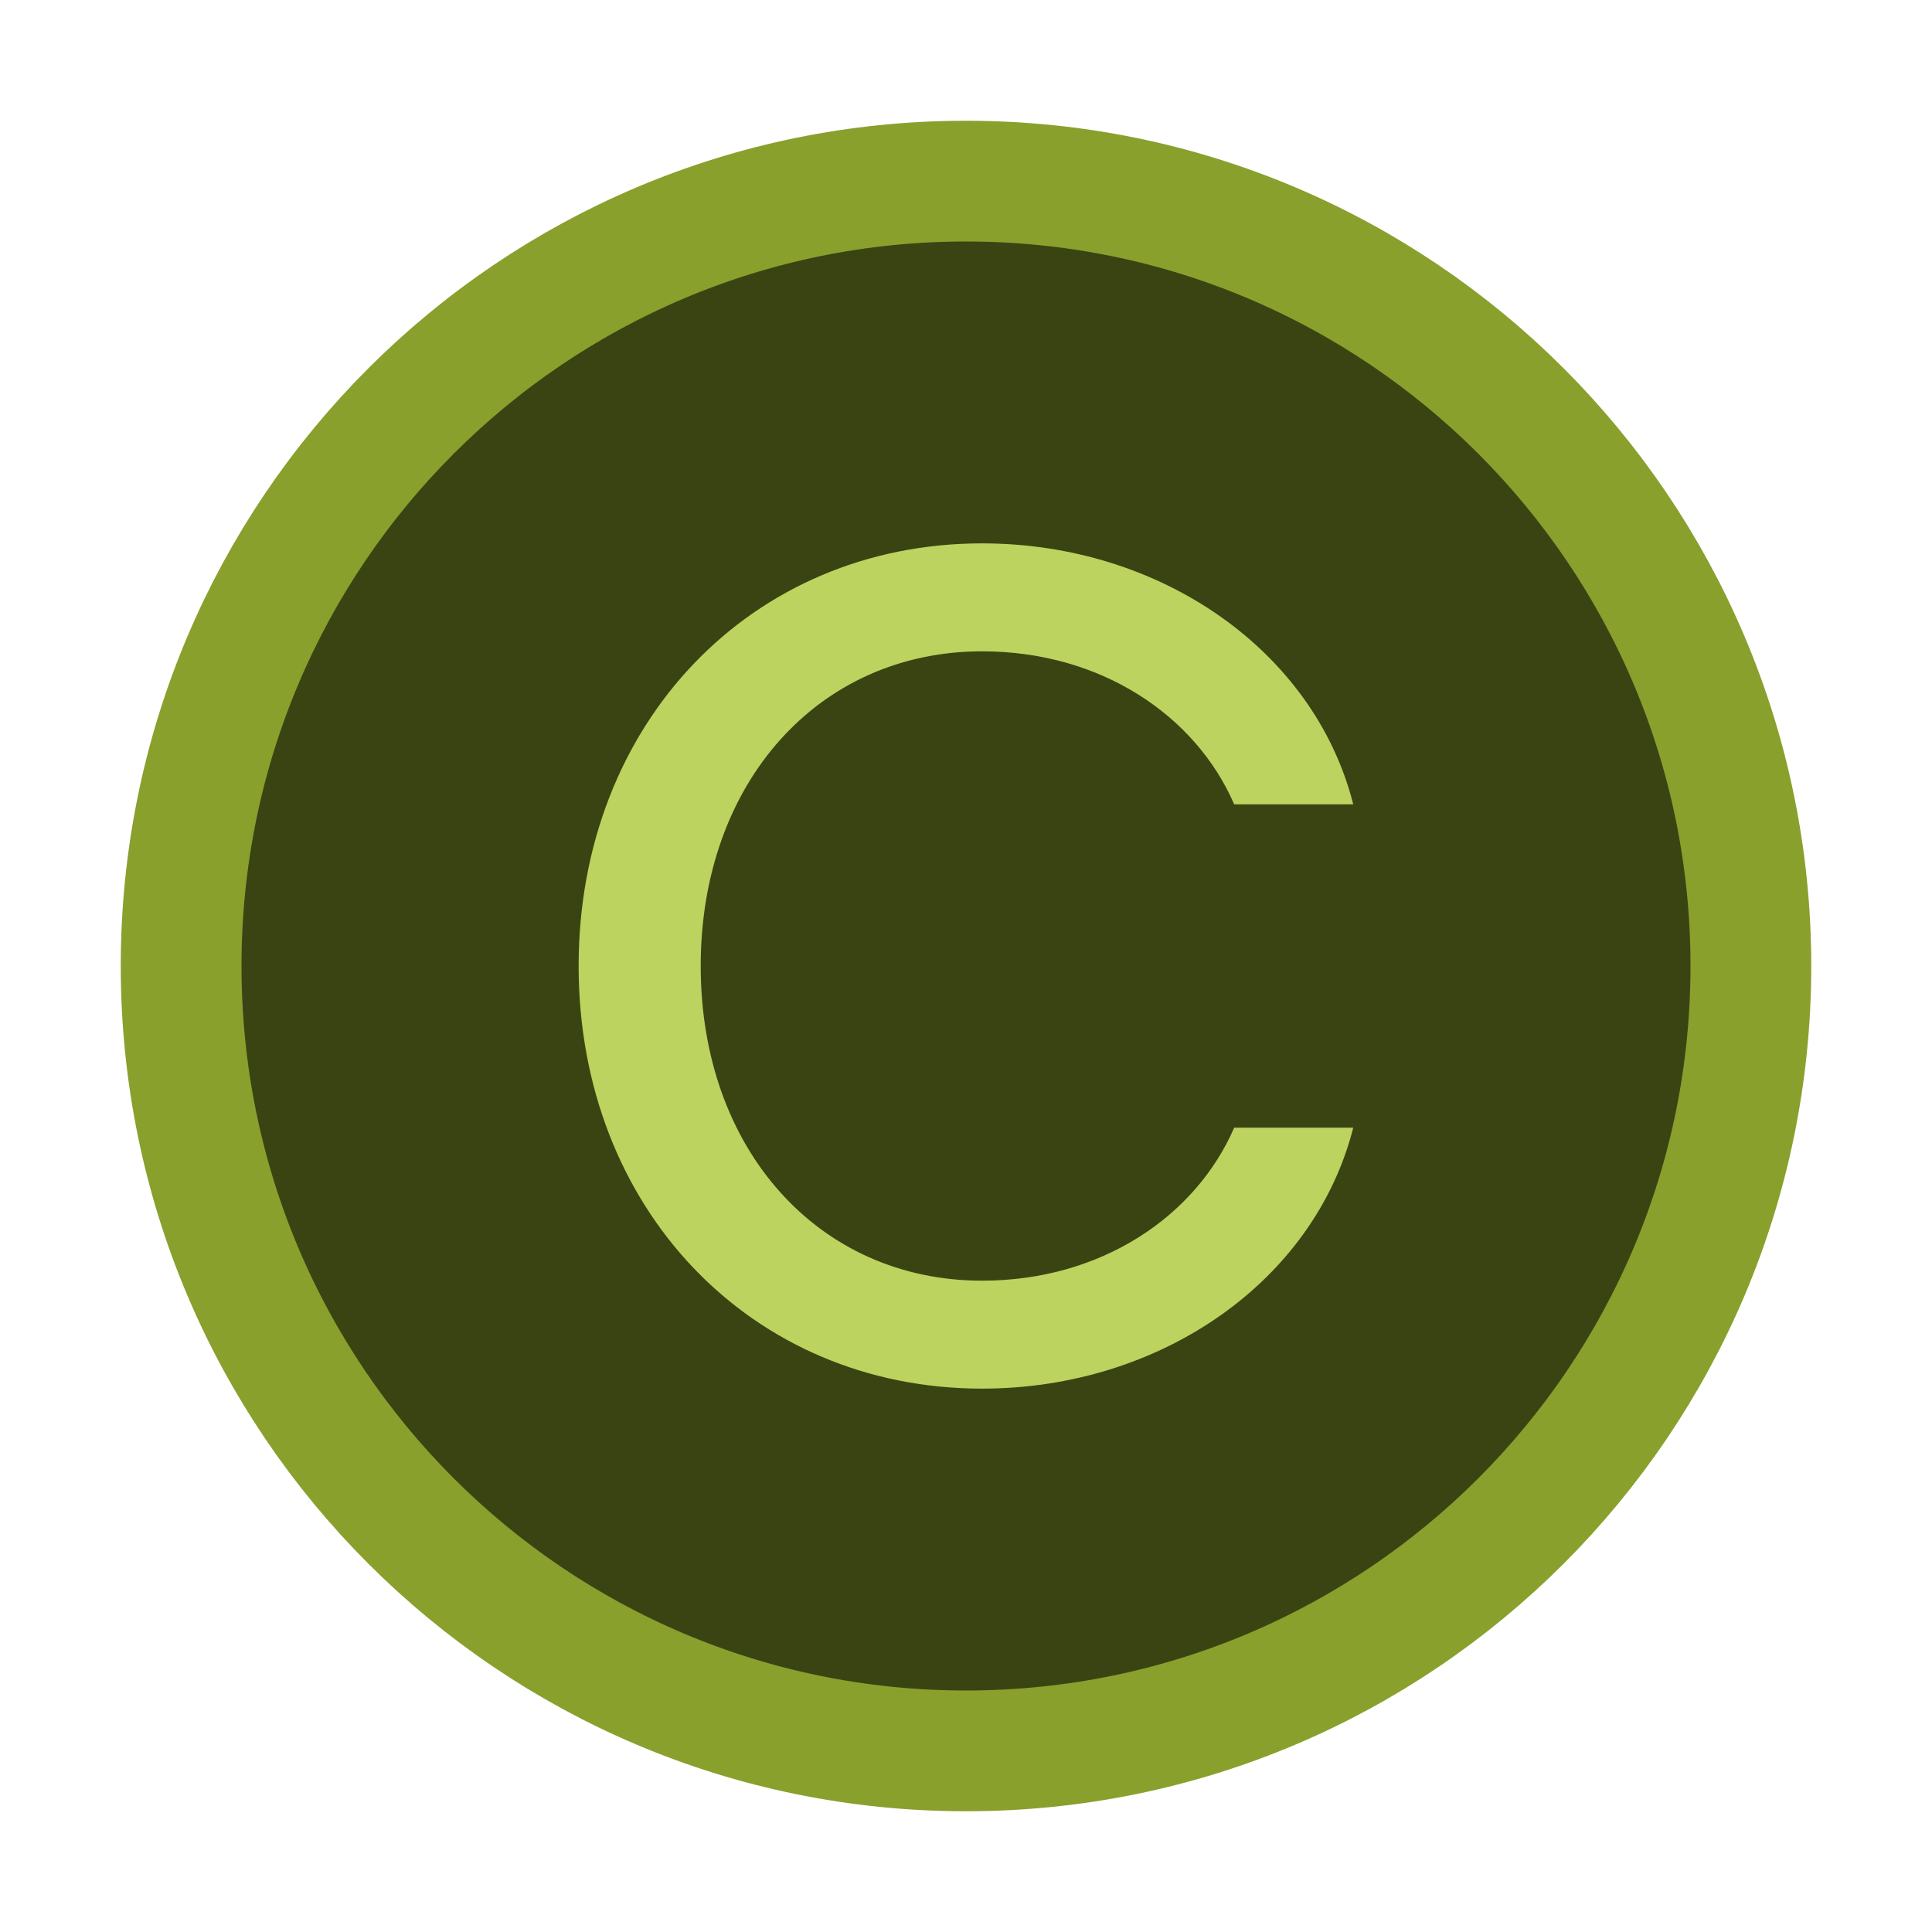
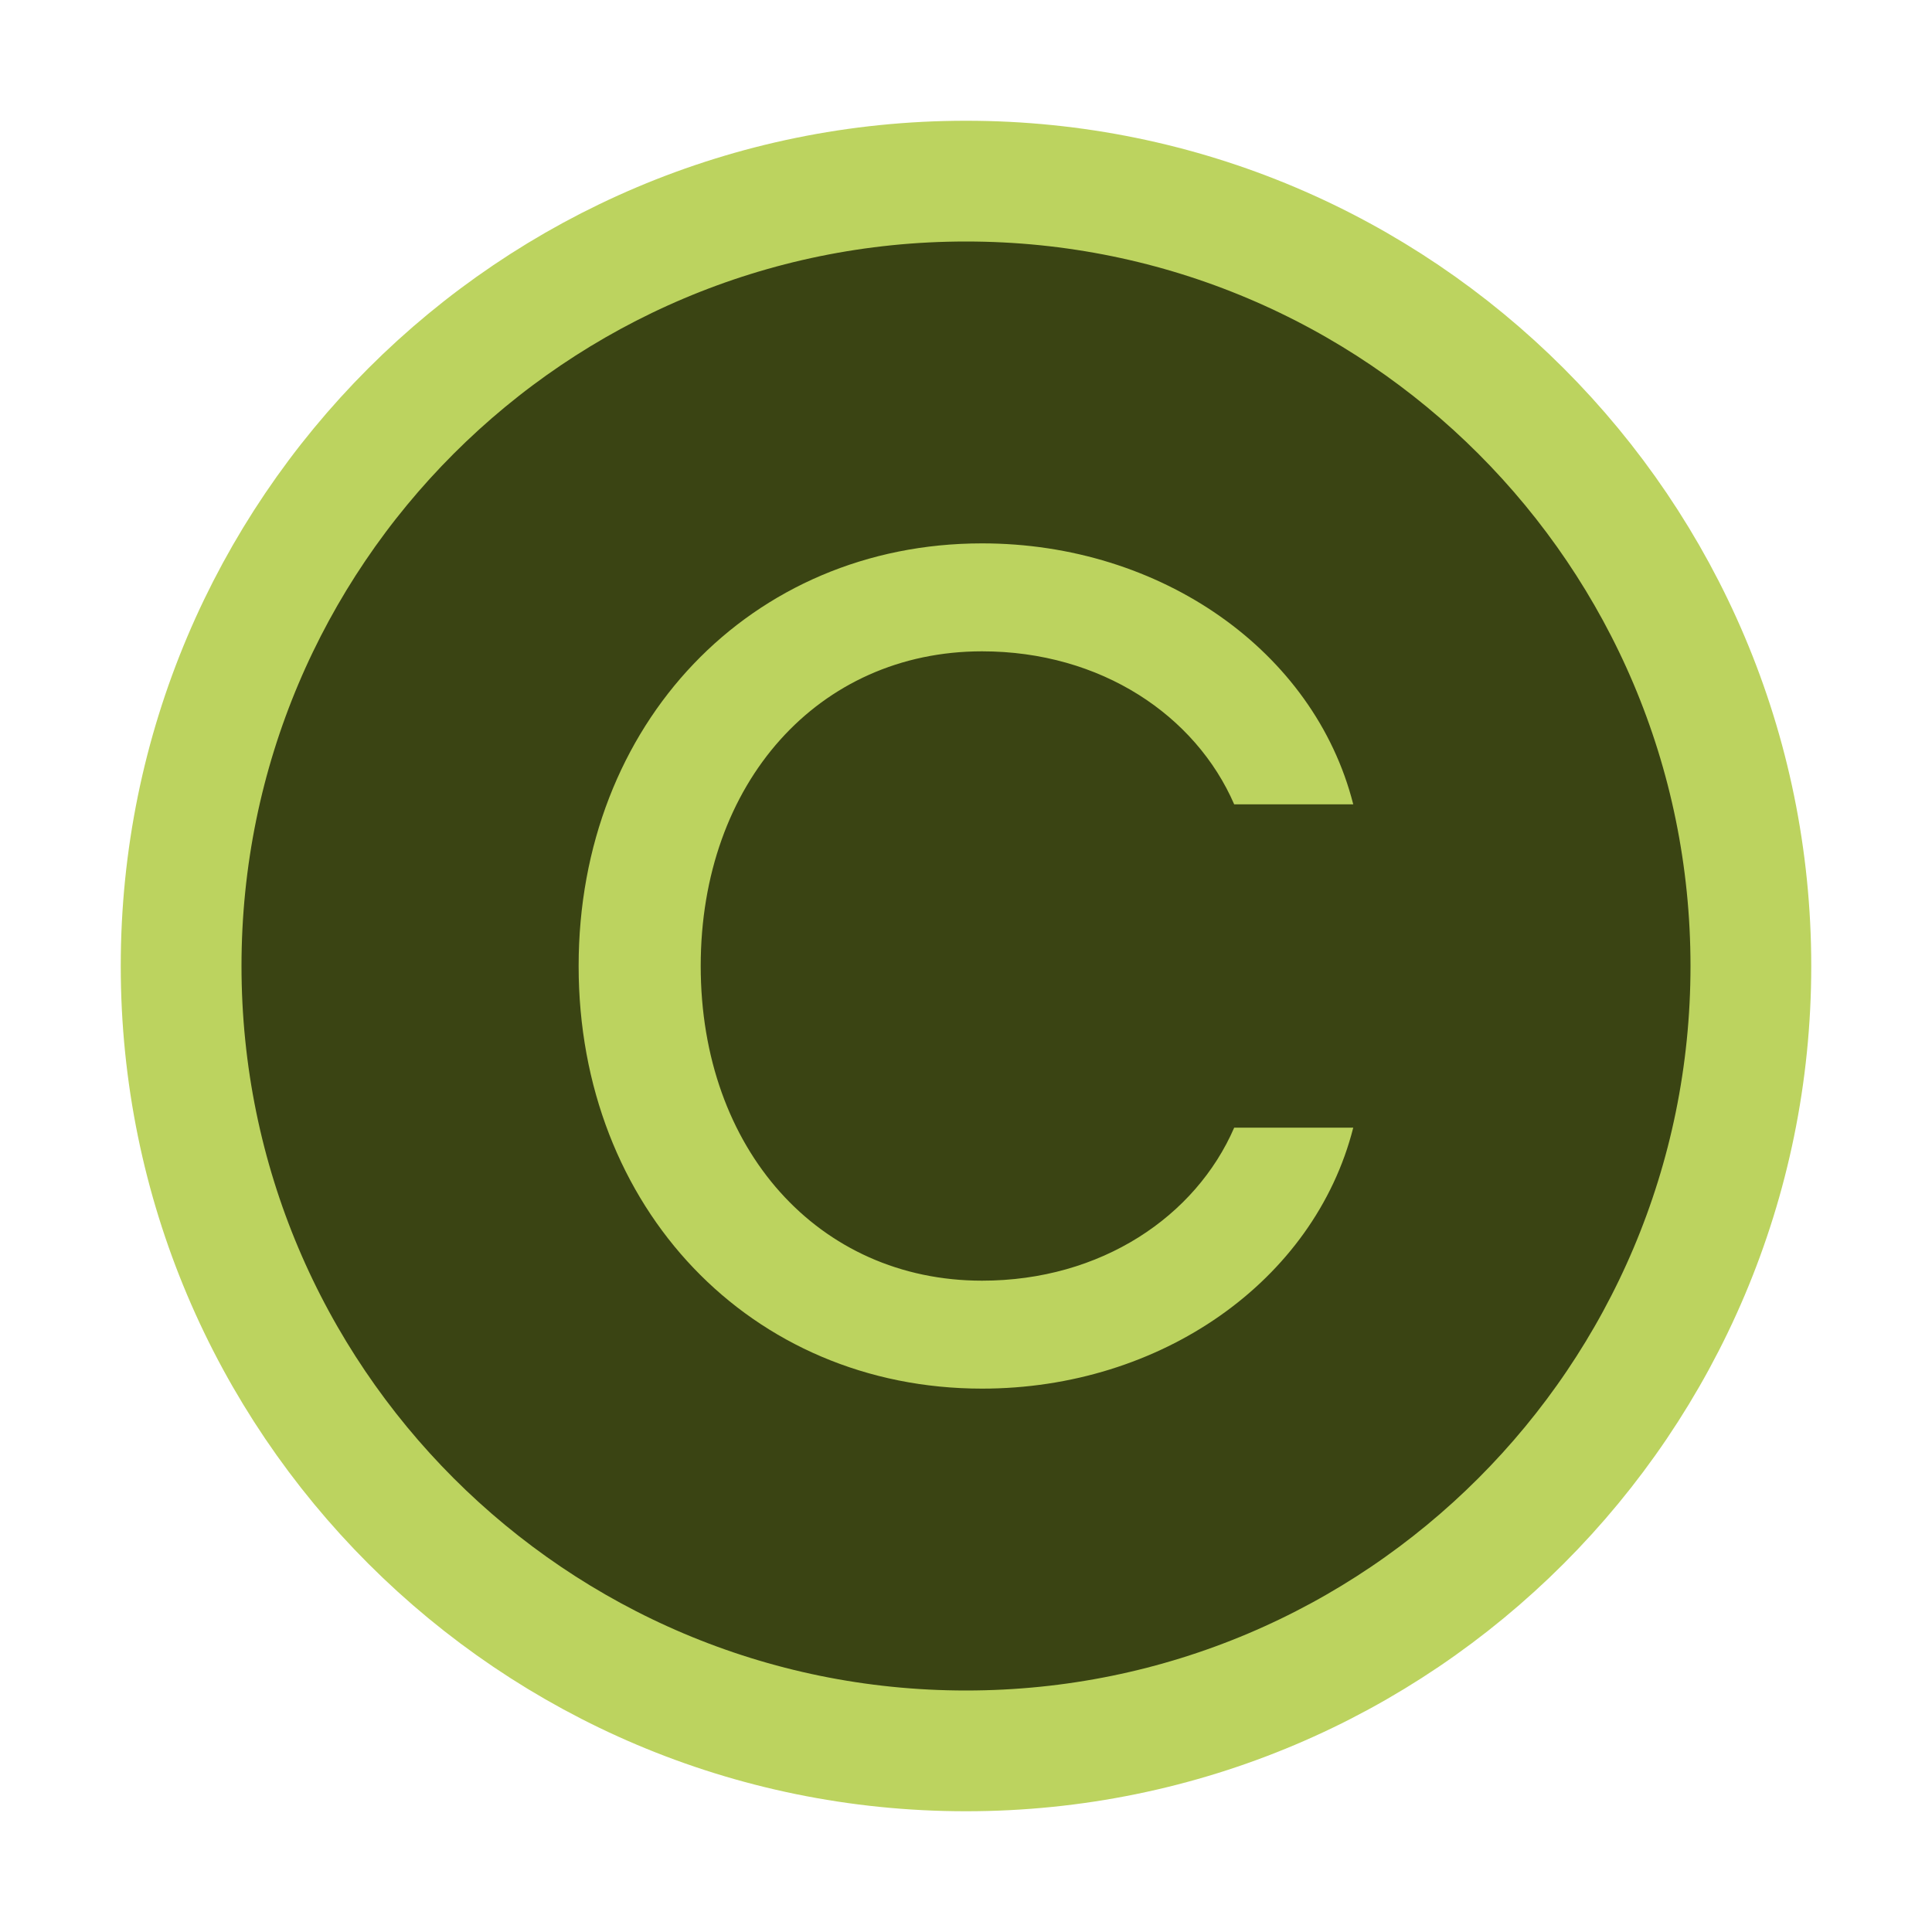
<svg xmlns="http://www.w3.org/2000/svg" width="16" height="16" viewBox="0 0 16 16" fill="none">
-   <circle cx="8" cy="8" r="6.5" fill="#3a4413" stroke="#89a02c" />
+   <circle cx="8" cy="8" r="6.5" fill="#3a4413" stroke="#bcd35f" />
  <path d="M8.133 11.5C9.612 11.5 10.884 10.611 11.207 9.339H10.221C9.902 10.074 9.119 10.606 8.133 10.606C6.779 10.606 5.803 9.518 5.803 8C5.803 6.482 6.779 5.394 8.133 5.394C9.119 5.394 9.902 5.926 10.221 6.661H11.207C10.884 5.389 9.612 4.5 8.133 4.5C6.219 4.5 4.792 5.994 4.792 8C4.792 10.006 6.219 11.5 8.133 11.5Z" fill="#bcd35f" />
</svg>
